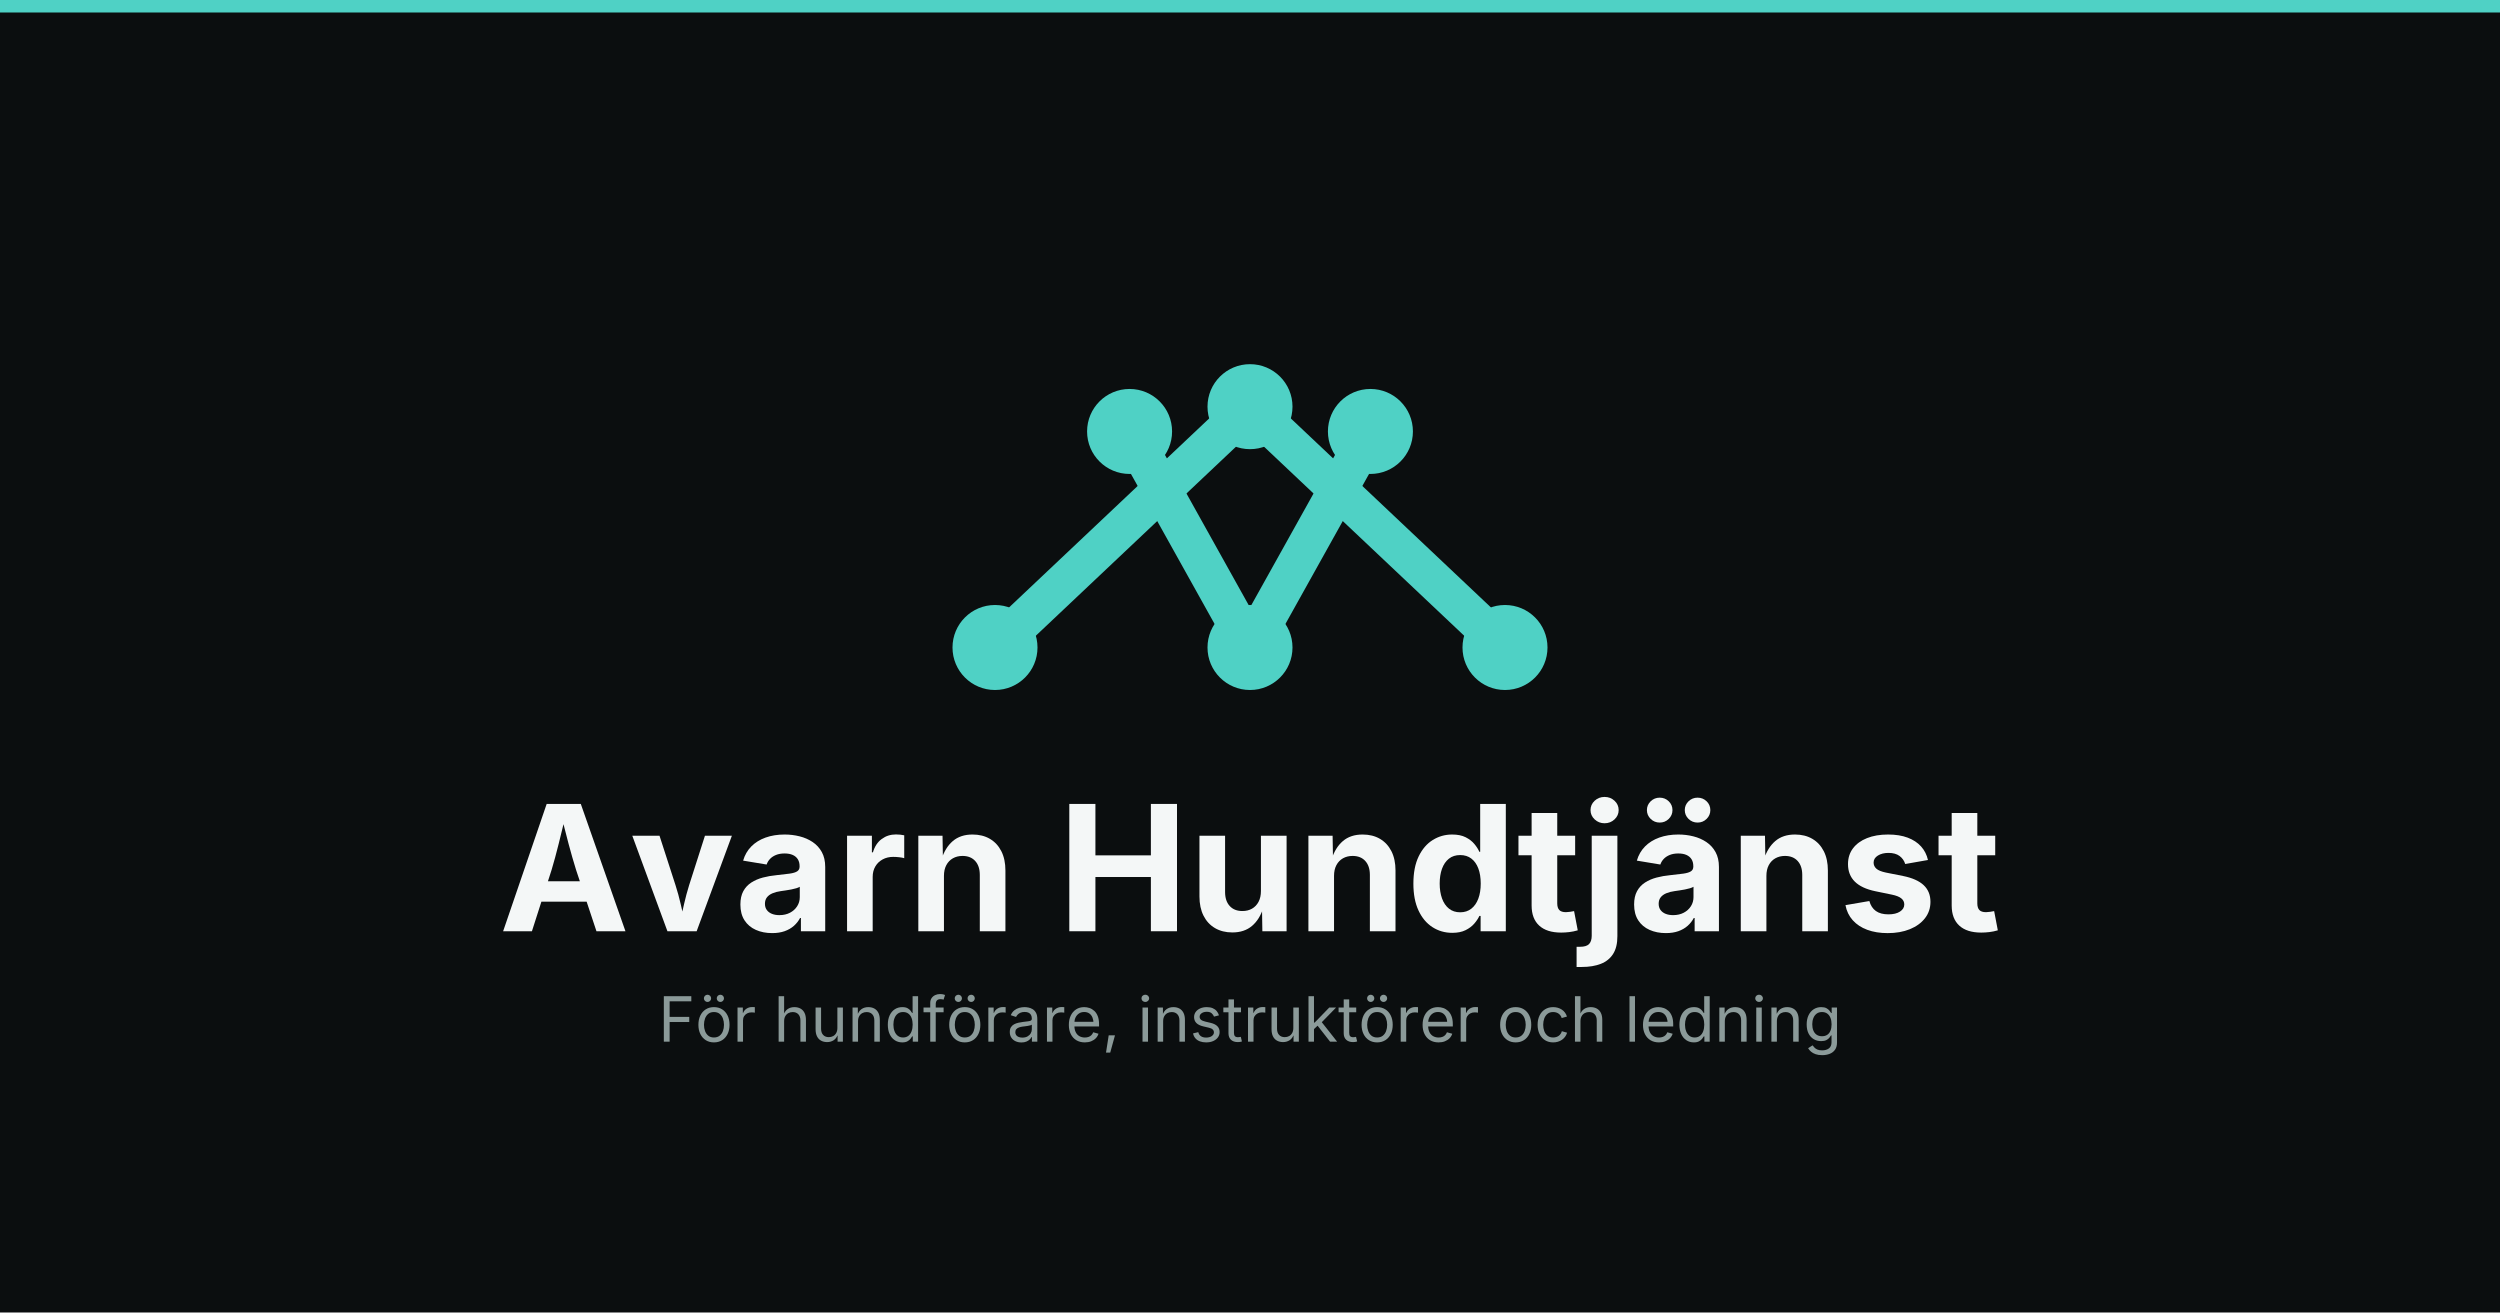
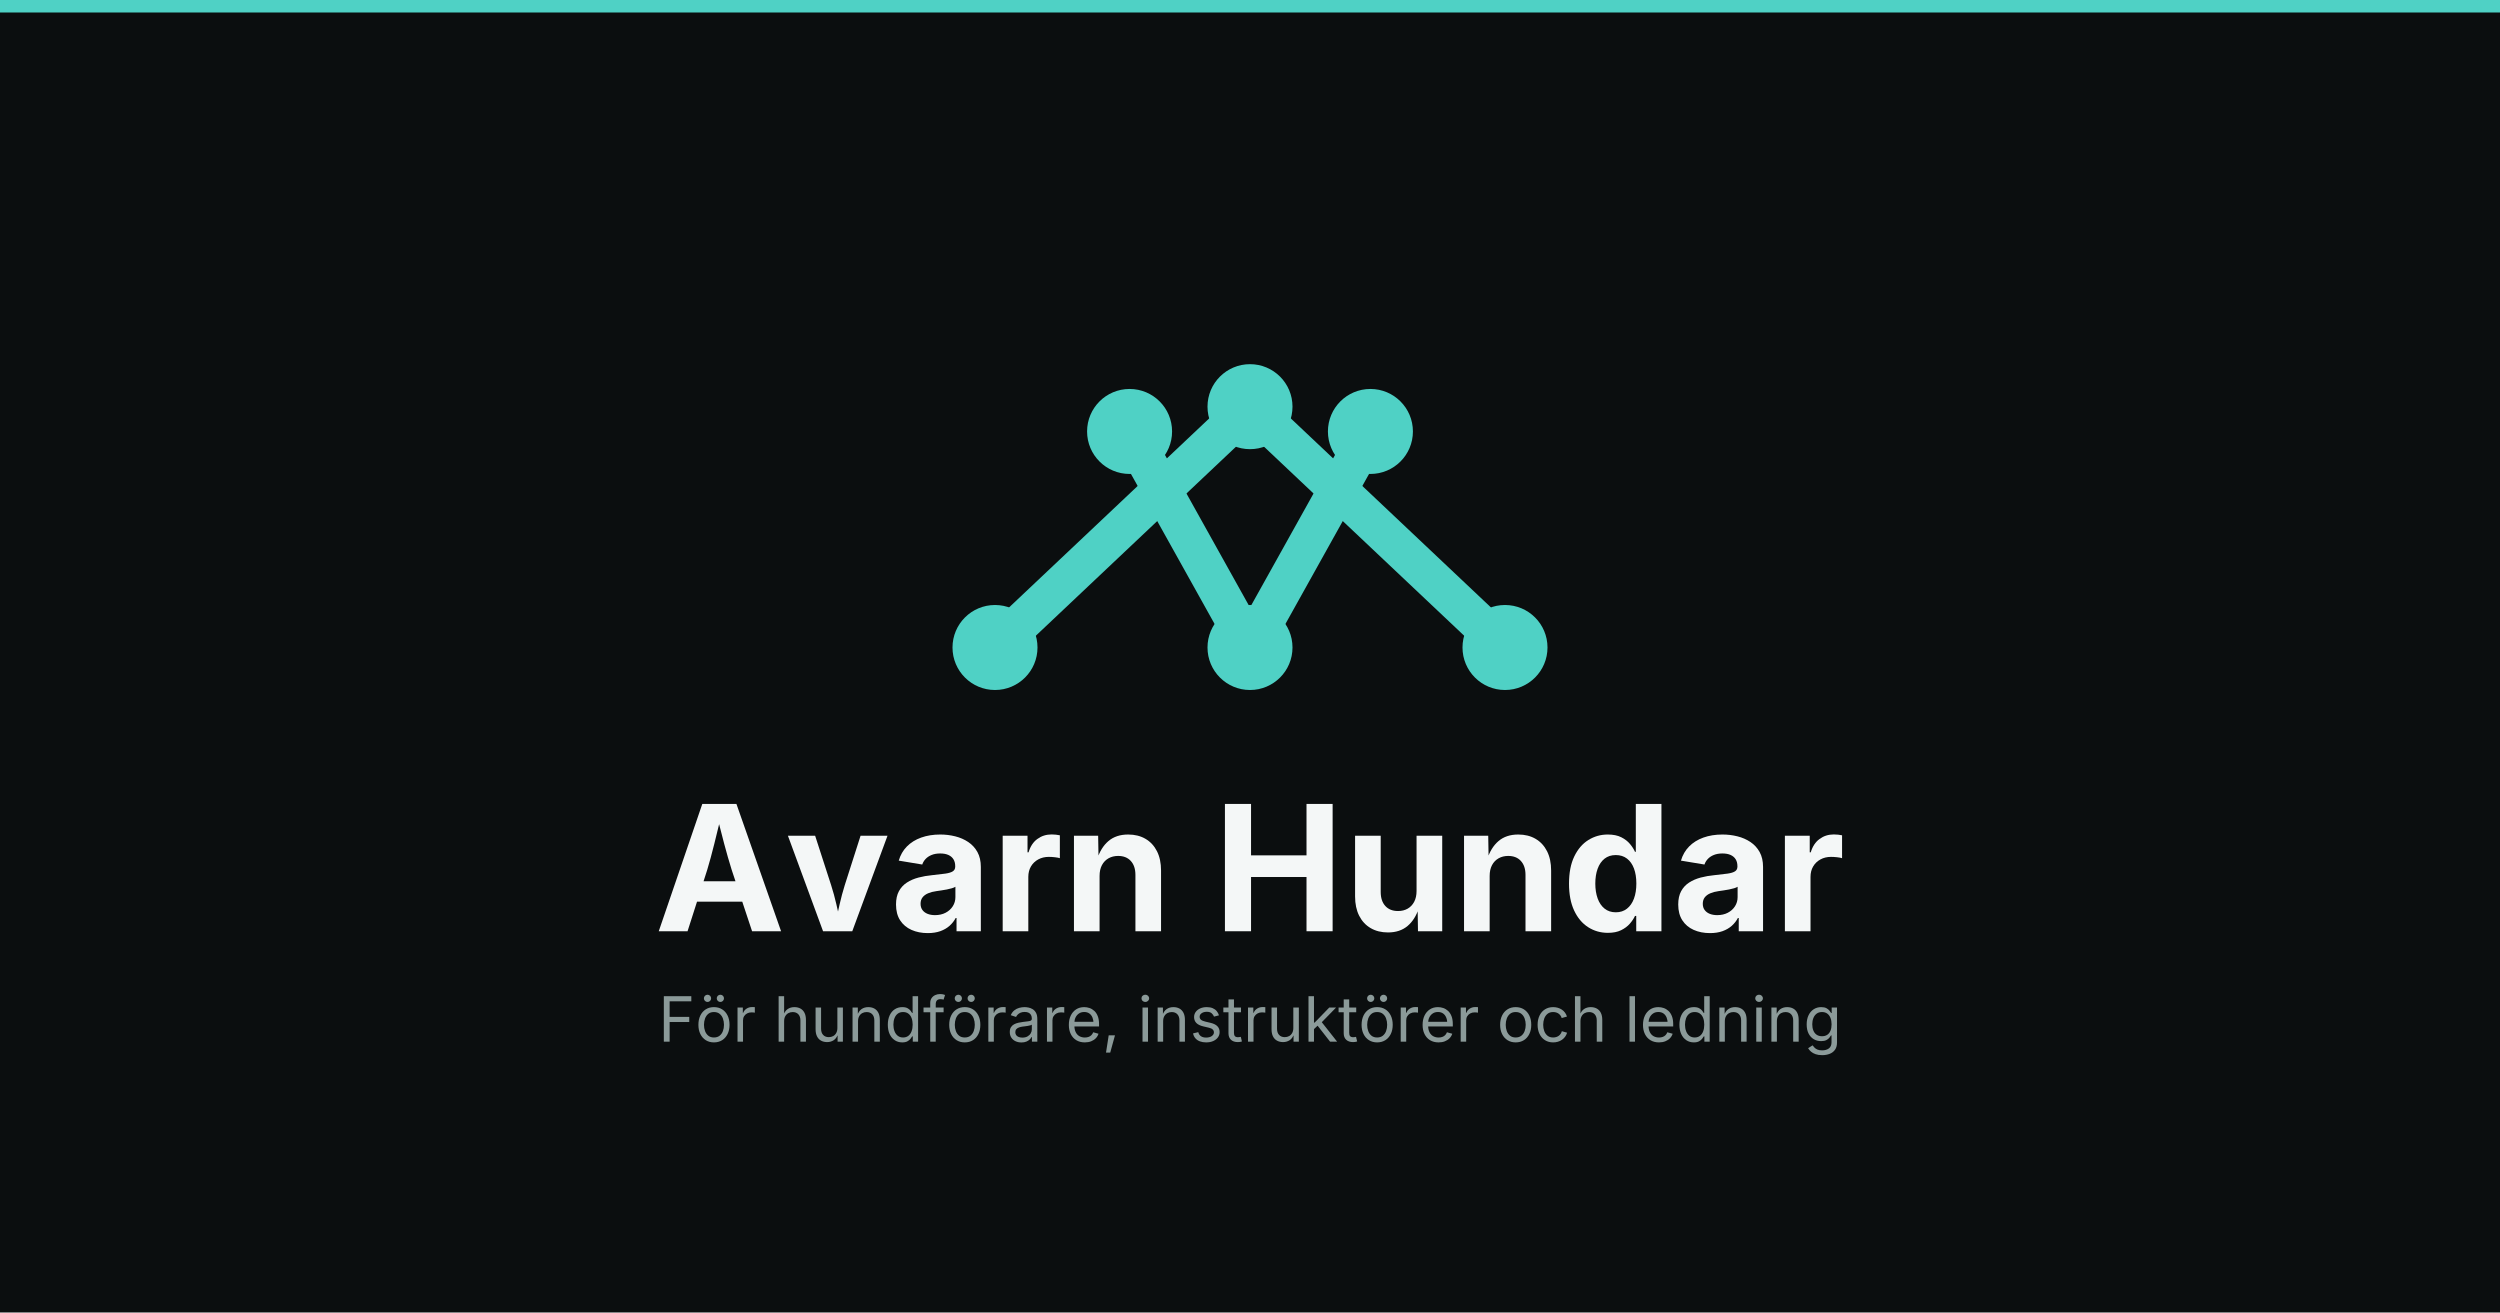
<svg xmlns="http://www.w3.org/2000/svg" viewBox="0 0 1200 630" width="1200" height="630">
  <rect width="1200" height="630" fill="#0b0e0f" />
  <rect width="1200" height="6" fill="#4fd1c5" />
  <g transform="translate(464 185) scale(0.85)">
    <g stroke="#4fd1c5" stroke-width="22" stroke-linecap="round" stroke-linejoin="round" fill="none">
      <path d="M16 148 L160 12 L304 148" />
      <path d="M92 26 L160 148 L228 26" />
    </g>
    <g fill="#4fd1c5">
      <circle cx="16" cy="148" r="24" />
      <circle cx="160" cy="12" r="24" />
      <circle cx="304" cy="148" r="24" />
      <circle cx="92" cy="26" r="24" />
      <circle cx="160" cy="148" r="24" />
      <circle cx="228" cy="26" r="24" />
    </g>
  </g>
-   <g transform="translate(239.5 447) scale(0.041016 -0.041016)" fill="#f4f7f7">
+   <g transform="translate(314.2 447) scale(0.041016 -0.041016)" fill="#f4f7f7">
    <path transform="translate(0.0 0)" d="M48.76 0 558.441 1490H957.714L1480.335 0H1141.021L902.238 718.767Q858.658 858.004 814.488 1023.703Q770.319 1189.401 721.258 1384.801H787.497Q739.977 1188.481 698.587 1021.863Q657.197 855.244 616.078 718.767L385.755 0ZM367.198 345.803V585.24H1161.897V345.803Z" />
    <path transform="translate(1529.0 0)" d="M442.662 0 31.321 1118H349.816L537.598 537.617Q572.358 429.217 597.778 318.077Q623.198 206.938 650.038 88.258H585.658Q611.958 206.938 637.108 317.807Q662.258 428.677 696.019 537.617L881.641 1118H1196.896L784.475 0Z" />
    <path transform="translate(2757.0 0)" d="M440.221 -21.68Q333.681 -21.68 249.341 15.89Q165.001 53.46 116.701 127.76Q68.401 202.06 68.401 312.6Q68.401 406.44 102.621 469.14Q136.841 531.84 196.291 570.12Q255.742 608.4 331.392 628.37Q407.042 648.34 489.901 656.18Q586.662 665.94 646.152 674.56Q705.642 683.18 733.442 701.53Q761.242 719.88 761.242 756.02V760.94Q761.242 808.801 740.912 841.911Q720.582 875.022 681.541 892.652Q642.501 910.283 585.56 910.283Q528.239 910.283 485.278 892.842Q442.318 875.402 414.917 846.272Q387.517 817.141 375.457 780.841L100.401 826.502Q128.821 924.182 195.882 992.211Q262.942 1060.241 362.551 1096.12Q462.161 1132 586.499 1132Q676.518 1132 761.518 1110.67Q846.517 1089.341 914.097 1043.941Q981.677 998.541 1021.397 926.521Q1061.117 854.501 1061.117 752.659V0H776.662V155.24H766.821Q739.722 103.28 694.752 63.4Q649.782 23.52 586.562 0.92Q523.342 -21.68 440.221 -21.68ZM524.679 188.618Q595.52 188.618 649.131 216.818Q702.742 245.019 733.072 292.939Q763.402 340.86 763.402 399.68V520.662Q749.702 511.441 722.962 503.371Q696.221 495.301 663.301 488.921Q630.38 482.541 598.3 477.851Q566.219 473.161 541.299 469.621Q486.019 462.161 444.098 444.281Q402.177 426.401 378.977 396.461Q355.777 366.52 355.777 321.419Q355.777 277.999 377.677 248.449Q399.577 218.898 437.538 203.758Q475.498 188.618 524.679 188.618Z" />
    <path transform="translate(3946.0 0)" d="M127.761 0V1118H418.396V923.321H430.396Q460.857 1026.68 533.337 1079.8Q605.817 1132.92 699.877 1132.92Q723.117 1132.92 749.807 1130.3Q776.497 1127.68 796.817 1122.9V854.964Q776.938 861.824 738.728 866.094Q700.518 870.364 667.218 870.364Q598.557 870.364 543.967 840.643Q489.377 810.923 458.507 758.363Q427.636 705.803 427.636 636.283V0Z" />
    <path transform="translate(4780.0 0)" d="M427.636 647.321V0H127.761V1118H410.917L415.697 838.9H397.716Q441.697 978.781 531.337 1055.39Q620.977 1132 762.556 1132Q878.796 1132 965.146 1081.45Q1051.496 1030.9 1099.266 936.59Q1147.036 842.28 1147.036 711.08V0H847.161V658.821Q847.161 762.982 793.43 822.213Q739.7 881.444 644.839 881.444Q581.578 881.444 532.428 853.733Q483.277 826.023 455.457 773.872Q427.636 721.722 427.636 647.321Z" />
    <path transform="translate(6540.0 0)" d="M134.642 0V1490H440.197V888.118H1089.363V1490H1394.918V0H1089.363V634.802H440.197V0Z" />
    <path transform="translate(8070.0 0)" d="M512.701 -14Q397.001 -14 310.151 36.55Q223.301 87.1 175.531 181.64Q127.761 276.18 127.761 406.92V1118H427.636V459.179Q427.636 355.018 481.597 295.787Q535.557 236.556 630.418 236.556Q694.219 236.556 742.87 264.267Q791.52 291.977 819.341 344.628Q847.161 397.278 847.161 470.679V1118H1147.496V0H863.881L859.561 279.1H877.081Q832.641 138.299 742.541 62.15Q652.44 -14 512.701 -14Z" />
    <path transform="translate(9345.0 0)" d="M427.636 647.321V0H127.761V1118H410.917L415.697 838.9H397.716Q441.697 978.781 531.337 1055.39Q620.977 1132 762.556 1132Q878.796 1132 965.146 1081.45Q1051.496 1030.9 1099.266 936.59Q1147.036 842.28 1147.036 711.08V0H847.161V658.821Q847.161 762.982 793.43 822.213Q739.7 881.444 644.839 881.444Q581.578 881.444 532.428 853.733Q483.277 826.023 455.457 773.872Q427.636 721.722 427.636 647.321Z" />
    <path transform="translate(10620.0 0)" d="M536.502 -18.6Q408.301 -18.6 304.811 47.81Q201.321 114.22 141.321 242.6Q81.321 370.98 81.321 557.08Q81.321 748.119 143.171 875.999Q205.021 1003.88 308.241 1067.94Q411.461 1132 534.802 1132Q629.762 1132 692.952 1100.05Q756.142 1068.1 794.962 1021.25Q833.782 974.4 853.402 929.82H863.082V1490H1162.957V0H868.002V178.94H853.402Q832.702 133.9 793.152 88.48Q753.602 43.06 690.992 12.23Q628.382 -18.6 536.502 -18.6ZM628.839 221.777Q705.46 221.777 759.261 263.937Q813.061 306.097 841.232 381.658Q869.402 457.219 869.402 558Q869.402 659.861 841.462 734.542Q813.521 809.222 759.721 850.423Q705.92 891.623 628.839 891.623Q550.378 891.623 496.887 849.043Q443.396 806.462 416.226 731.321Q389.056 656.181 389.056 558Q389.056 459.899 416.456 383.838Q443.857 307.778 497.577 264.777Q551.298 221.777 628.839 221.777Z" />
-     <path transform="translate(11911.0 0)" d="M683.317 1118V889.483H20V1118ZM173.961 1384H473.836V327.258Q473.836 273.858 497.586 248.537Q521.336 223.217 575.597 223.217Q593.137 223.217 623.957 227.487Q654.777 231.757 670.837 235.757L713.777 10.86Q663.637 -4 614.368 -9.81Q565.099 -15.62 519.839 -15.62Q351.62 -15.62 262.79 66.01Q173.961 147.64 173.961 300.839Z" />
-     <path transform="translate(12661.0 0)" d="M127.301 1118H427.636V-57.321Q428.096 -185.46 377.867 -264.97Q327.637 -344.48 234.118 -381.24Q140.599 -418 11.08 -418H-49.759V-181.803H-9.739Q65.561 -181.803 96.431 -149.452Q127.301 -117.102 127.301 -53.001ZM277.699 1263.742Q209.959 1263.742 161.62 1309.03Q113.28 1354.318 113.28 1417.722Q113.28 1482.419 161.62 1527.179Q209.959 1571.939 277.699 1571.939Q345.744 1571.939 394.161 1527.237Q442.577 1482.535 442.577 1417.75Q442.577 1354.261 394.161 1309.001Q345.744 1263.742 277.699 1263.742Z" />
-     <path transform="translate(13216.0 0)" d="M440.221 -21.68Q333.681 -21.68 249.341 15.89Q165.001 53.46 116.701 127.76Q68.401 202.06 68.401 312.6Q68.401 406.44 102.621 469.14Q136.841 531.84 196.291 570.12Q255.742 608.4 331.392 628.37Q407.042 648.34 489.901 656.18Q586.662 665.94 646.152 674.56Q705.642 683.18 733.442 701.53Q761.242 719.88 761.242 756.02V760.94Q761.242 808.801 740.912 841.911Q720.582 875.022 681.541 892.652Q642.501 910.283 585.56 910.283Q528.239 910.283 485.278 892.842Q442.318 875.402 414.917 846.272Q387.517 817.141 375.457 780.841L100.401 826.502Q128.821 924.182 195.882 992.211Q262.942 1060.241 362.551 1096.12Q462.161 1132 586.499 1132Q676.518 1132 761.518 1110.67Q846.517 1089.341 914.097 1043.941Q981.677 998.541 1021.397 926.521Q1061.117 854.501 1061.117 752.659V0H776.662V155.24H766.821Q739.722 103.28 694.752 63.4Q649.782 23.52 586.562 0.92Q523.342 -21.68 440.221 -21.68ZM524.679 188.618Q595.52 188.618 649.131 216.818Q702.742 245.019 733.072 292.939Q763.402 340.86 763.402 399.68V520.662Q749.702 511.441 722.962 503.371Q696.221 495.301 663.301 488.921Q630.38 482.541 598.3 477.851Q566.219 473.161 541.299 469.621Q486.019 462.161 444.098 444.281Q402.177 426.401 378.977 396.461Q355.777 366.52 355.777 321.419Q355.777 277.999 377.677 248.449Q399.577 218.898 437.538 203.758Q475.498 188.618 524.679 188.618ZM811.151 1271.841Q749.159 1271.841 705.249 1314.782Q661.34 1357.723 661.34 1417.84Q661.34 1478.276 705.249 1520.827Q749.159 1563.379 811.151 1563.379Q873.142 1563.379 916.79 1520.847Q960.437 1478.315 960.437 1417.908Q960.437 1357.501 916.79 1314.671Q873.142 1271.841 811.151 1271.841ZM368.012 1271.841Q306.02 1271.841 262.11 1314.782Q218.2 1357.723 218.2 1417.84Q218.2 1478.276 262.11 1520.827Q306.02 1563.379 368.012 1563.379Q430.003 1563.379 473.651 1520.847Q517.298 1478.315 517.298 1417.908Q517.298 1357.501 473.651 1314.671Q430.003 1271.841 368.012 1271.841Z" />
-     <path transform="translate(14405.0 0)" d="M427.636 647.321V0H127.761V1118H410.917L415.697 838.9H397.716Q441.697 978.781 531.337 1055.39Q620.977 1132 762.556 1132Q878.796 1132 965.146 1081.45Q1051.496 1030.9 1099.266 936.59Q1147.036 842.28 1147.036 711.08V0H847.161V658.821Q847.161 762.982 793.43 822.213Q739.7 881.444 644.839 881.444Q581.578 881.444 532.428 853.733Q483.277 826.023 455.457 773.872Q427.636 721.722 427.636 647.321Z" />
-     <path transform="translate(15680.0 0)" d="M572.019 -21.84Q437.039 -21.84 332.96 16.79Q228.881 55.419 163.051 128.709Q97.221 201.999 77.761 305.559L357.297 353.578Q379.137 275.618 434.027 236.668Q488.918 197.717 580.818 197.717Q666.499 197.717 716.29 230.438Q766.081 263.159 766.081 313.26Q766.081 357.22 730.711 385.191Q695.341 413.161 621.52 428.381L429.041 468.061Q267.321 501.361 187.381 580.641Q107.441 659.921 107.441 785.481Q107.441 892.82 166.031 970.37Q224.621 1047.92 330.001 1089.96Q435.38 1132 576.519 1132Q709.338 1132 806.308 1095.34Q903.277 1058.68 962.957 991.97Q1022.636 925.261 1043.317 833.841L777.181 786.981Q759.581 844.281 711.21 880.592Q662.84 916.903 581.299 916.903Q507.218 916.903 457.187 885.752Q407.157 854.601 407.157 803.501Q407.157 761.48 439.467 732.349Q471.778 703.219 550.878 686.699L751.737 646.699Q913.997 613.939 993.206 539.249Q1072.416 464.559 1072.416 344.699Q1072.416 234.819 1008.277 152.38Q944.137 69.94 831.407 24.05Q718.678 -21.84 572.019 -21.84Z" />
-     <path transform="translate(16827.0 0)" d="M683.317 1118V889.483H20V1118ZM173.961 1384H473.836V327.258Q473.836 273.858 497.586 248.537Q521.336 223.217 575.597 223.217Q593.137 223.217 623.957 227.487Q654.777 231.757 670.837 235.757L713.777 10.86Q663.637 -4 614.368 -9.81Q565.099 -15.62 519.839 -15.62Q351.62 -15.62 262.79 66.01Q173.961 147.64 173.961 300.839Z" />
+     <path transform="translate(11911.0 0)" d="M440.221 -21.68Q333.681 -21.68 249.341 15.89Q165.001 53.46 116.701 127.76Q68.401 202.06 68.401 312.6Q68.401 406.44 102.621 469.14Q136.841 531.84 196.291 570.12Q255.742 608.4 331.392 628.37Q407.042 648.34 489.901 656.18Q586.662 665.94 646.152 674.56Q705.642 683.18 733.442 701.53Q761.242 719.88 761.242 756.02V760.94Q761.242 808.801 740.912 841.911Q720.582 875.022 681.541 892.652Q642.501 910.283 585.56 910.283Q528.239 910.283 485.278 892.842Q442.318 875.402 414.917 846.272Q387.517 817.141 375.457 780.841L100.401 826.502Q128.821 924.182 195.882 992.211Q262.942 1060.241 362.551 1096.12Q462.161 1132 586.499 1132Q676.518 1132 761.518 1110.67Q846.517 1089.341 914.097 1043.941Q981.677 998.541 1021.397 926.521Q1061.117 854.501 1061.117 752.659V0H776.662V155.24H766.821Q739.722 103.28 694.752 63.4Q649.782 23.52 586.562 0.92Q523.342 -21.68 440.221 -21.68ZM524.679 188.618Q595.52 188.618 649.131 216.818Q702.742 245.019 733.072 292.939Q763.402 340.86 763.402 399.68V520.662Q749.702 511.441 722.962 503.371Q696.221 495.301 663.301 488.921Q630.38 482.541 598.3 477.851Q566.219 473.161 541.299 469.621Q486.019 462.161 444.098 444.281Q402.177 426.401 378.977 396.461Q355.777 366.52 355.777 321.419Q355.777 277.999 377.677 248.449Q399.577 218.898 437.538 203.758Q475.498 188.618 524.679 188.618Z" />
+     <path transform="translate(13100.0 0)" d="M127.761 0V1118H418.396V923.321H430.396Q460.857 1026.68 533.337 1079.8Q605.817 1132.92 699.877 1132.92Q723.117 1132.92 749.807 1130.3Q776.497 1127.68 796.817 1122.9V854.964Q776.938 861.824 738.728 866.094Q700.518 870.364 667.218 870.364Q598.557 870.364 543.967 840.643Q489.377 810.923 458.507 758.363Q427.636 705.803 427.636 636.283V0Z" />
  </g>
  <g transform="translate(316.0 500) scale(0.014648 -0.014648)" fill="#8b9a99">
    <path transform="translate(0.0 0)" d="M180 0V1490H1081V1322H370V812H1013V644H370V0Z" />
    <path transform="translate(1209.0 0)" d="M613 -24Q461 -24 346.5 48.0Q232 120 168.0 250.0Q104 380 104 552Q104 727 168.0 857.5Q232 988 346.5 1060.0Q461 1132 613 1132Q766 1132 881.0 1060.0Q996 988 1060.0 857.5Q1124 727 1124 552Q1124 380 1060.0 250.0Q996 120 881.0 48.0Q766 -24 613 -24ZM613 137Q726 137 799.0 195.0Q872 253 907.0 347.5Q942 442 942 552Q942 663 907.0 758.5Q872 854 799.0 912.5Q726 971 613 971Q501 971 429.0 912.5Q357 854 322.0 759.0Q287 664 287 552Q287 442 322.0 347.5Q357 253 429.0 195.0Q501 137 613 137ZM824 1301Q775 1301 740.0 1336.0Q705 1371 705 1420Q705 1469 740.0 1503.5Q775 1538 824 1538Q873 1538 907.5 1503.5Q942 1469 942 1420Q942 1371 907.5 1336.0Q873 1301 824 1301ZM403 1301Q354 1301 319.0 1336.0Q284 1371 284 1420Q284 1469 319.0 1503.5Q354 1538 403 1538Q452 1538 486.5 1503.5Q521 1469 521 1420Q521 1371 486.5 1336.0Q452 1301 403 1301Z" />
    <path transform="translate(2437.0 0)" d="M158 0V1118H332V946H344Q375 1031 454.5 1082.5Q534 1134 634 1134Q654 1134 681.5 1133.0Q709 1132 725 1131V950Q717 952 685.0 956.0Q653 960 617 960Q537 960 473.5 926.5Q410 893 374.0 834.5Q338 776 338 700V0Z" />
    <path transform="translate(3784.0 0)" d="M338 670V0H158V1490H338V847H307Q358 1002 452.5 1067.0Q547 1132 674 1132Q787 1132 872.5 1085.5Q958 1039 1005.5 945.5Q1053 852 1053 710V0H872V695Q872 824 804.5 897.0Q737 970 620 970Q540 970 476.0 935.0Q412 900 375.0 833.0Q338 766 338 670Z" />
    <path transform="translate(4995.0 0)" d="M537 -14Q424 -14 338.5 32.5Q253 79 205.5 173.0Q158 267 158 408V1118H338V423Q338 294 406.0 221.0Q474 148 591 148Q671 148 734.5 183.0Q798 218 835.0 285.5Q872 353 872 448V1118H1053V0H879V271H903Q851 114 755.5 50.0Q660 -14 537 -14Z" />
    <path transform="translate(6206.0 0)" d="M338 670V0H158V1118H331L332 847H307Q358 1002 452.5 1067.0Q547 1132 674 1132Q787 1132 872.0 1085.5Q957 1039 1004.5 945.5Q1052 852 1052 710V0H872V695Q872 824 804.5 897.0Q737 970 620 970Q540 970 476.0 935.0Q412 900 375.0 833.0Q338 766 338 670Z" />
    <path transform="translate(7416.0 0)" d="M577 -24Q438 -24 331.0 47.0Q224 118 164.0 248.0Q104 378 104 556Q104 733 164.5 862.5Q225 992 332.0 1062.0Q439 1132 578 1132Q687 1132 751.0 1096.0Q815 1060 849.5 1014.5Q884 969 902 939H916V1490H1096V0H922V173H902Q884 142 848.5 95.5Q813 49 748.5 12.5Q684 -24 577 -24ZM604 137Q706 137 776.0 190.5Q846 244 882.0 339.0Q918 434 918 558Q918 682 882.5 774.5Q847 867 777.0 919.0Q707 971 604 971Q498 971 427.5 916.0Q357 861 322.0 767.5Q287 674 287 558Q287 441 322.5 345.5Q358 250 429.0 193.5Q500 137 604 137Z" />
    <path transform="translate(8670.0 0)" d="M678 1118V964H20V1118ZM240 0V1267Q240 1364 285.5 1429.0Q331 1494 404.0 1527.0Q477 1560 558 1560Q622 1560 664.0 1549.5Q706 1539 726 1530L676 1376Q662 1381 639.5 1387.0Q617 1393 579 1393Q496 1393 458.0 1350.5Q420 1308 420 1227V0Z" />
    <path transform="translate(9428.0 0)" d="M613 -24Q461 -24 346.5 48.0Q232 120 168.0 250.0Q104 380 104 552Q104 727 168.0 857.5Q232 988 346.5 1060.0Q461 1132 613 1132Q766 1132 881.0 1060.0Q996 988 1060.0 857.5Q1124 727 1124 552Q1124 380 1060.0 250.0Q996 120 881.0 48.0Q766 -24 613 -24ZM613 137Q726 137 799.0 195.0Q872 253 907.0 347.5Q942 442 942 552Q942 663 907.0 758.5Q872 854 799.0 912.5Q726 971 613 971Q501 971 429.0 912.5Q357 854 322.0 759.0Q287 664 287 552Q287 442 322.0 347.5Q357 253 429.0 195.0Q501 137 613 137ZM824 1301Q775 1301 740.0 1336.0Q705 1371 705 1420Q705 1469 740.0 1503.5Q775 1538 824 1538Q873 1538 907.5 1503.5Q942 1469 942 1420Q942 1371 907.5 1336.0Q873 1301 824 1301ZM403 1301Q354 1301 319.0 1336.0Q284 1371 284 1420Q284 1469 319.0 1503.5Q354 1538 403 1538Q452 1538 486.5 1503.5Q521 1469 521 1420Q521 1371 486.5 1336.0Q452 1301 403 1301Z" />
    <path transform="translate(10656.0 0)" d="M158 0V1118H332V946H344Q375 1031 454.5 1082.5Q534 1134 634 1134Q654 1134 681.5 1133.0Q709 1132 725 1131V950Q717 952 685.0 956.0Q653 960 617 960Q537 960 473.5 926.5Q410 893 374.0 834.5Q338 776 338 700V0Z" />
    <path transform="translate(11427.0 0)" d="M471 -26Q365 -26 278.5 14.0Q192 54 141.0 131.0Q90 208 90 318Q90 414 128.0 474.0Q166 534 229.5 568.5Q293 603 370.0 620.0Q447 637 525 647Q625 660 688.0 667.0Q751 674 781.5 691.0Q812 708 812 749V755Q812 825 786.0 873.5Q760 922 708.0 948.0Q656 974 578 974Q498 974 441.0 949.0Q384 924 348.5 886.5Q313 849 295 810L122 867Q165 969 238.0 1026.5Q311 1084 399.0 1108.0Q487 1132 573 1132Q629 1132 700.5 1118.5Q772 1105 838.5 1065.0Q905 1025 948.5 946.5Q992 868 992 737V0H815V152H803Q784 113 742.0 71.5Q700 30 633.0 2.0Q566 -26 471 -26ZM502 133Q602 133 671.0 172.0Q740 211 776.0 273.5Q812 336 812 404V559Q801 546 764.0 535.5Q727 525 679.5 517.0Q632 509 587.5 503.5Q543 498 517 495Q452 487 395.5 467.5Q339 448 305.0 410.5Q271 373 271 309Q271 251 301.0 212.0Q331 173 383.0 153.0Q435 133 502 133Z" />
    <path transform="translate(12577.0 0)" d="M158 0V1118H332V946H344Q375 1031 454.5 1082.5Q534 1134 634 1134Q654 1134 681.5 1133.0Q709 1132 725 1131V950Q717 952 685.0 956.0Q653 960 617 960Q537 960 473.5 926.5Q410 893 374.0 834.5Q338 776 338 700V0Z" />
    <path transform="translate(13348.0 0)" d="M628 -24Q466 -24 348.5 48.0Q231 120 167.5 249.0Q104 378 104 550Q104 722 166.0 853.0Q228 984 341.5 1058.0Q455 1132 607 1132Q696 1132 782.5 1102.5Q869 1073 939.5 1007.5Q1010 942 1052.0 835.0Q1094 728 1094 573V498H226V650H997L913 594Q913 704 878.5 789.5Q844 875 776.0 923.5Q708 972 607 972Q506 972 434.0 922.5Q362 873 324.0 793.5Q286 714 286 623V522Q286 398 329.0 311.5Q372 225 449.5 180.5Q527 136 629 136Q695 136 749.0 155.0Q803 174 842.0 212.5Q881 251 902 308L1076 260Q1050 176 988.0 112.0Q926 48 834.5 12.0Q743 -24 628 -24Z" />
    <path transform="translate(14542.0 0)" d="M128 -359 216 208H422L266 -359Z" />
    <path transform="translate(15708.0 0)" d="M158 0V1118H338V0ZM249 1301Q198 1301 161.0 1336.0Q124 1371 124 1420Q124 1470 161.0 1504.5Q198 1539 249 1539Q301 1539 338.0 1504.5Q375 1470 375 1420Q375 1371 338.0 1336.0Q301 1301 249 1301Z" />
    <path transform="translate(16204.0 0)" d="M338 670V0H158V1118H331L332 847H307Q358 1002 452.5 1067.0Q547 1132 674 1132Q787 1132 872.0 1085.5Q957 1039 1004.5 945.5Q1052 852 1052 710V0H872V695Q872 824 804.5 897.0Q737 970 620 970Q540 970 476.0 935.0Q412 900 375.0 833.0Q338 766 338 670Z" />
    <path transform="translate(17414.0 0)" d="M538 -24Q423 -24 333.5 9.5Q244 43 186.0 109.0Q128 175 108 271L279 312Q303 220 369.5 177.0Q436 134 536 134Q653 134 722.5 184.0Q792 234 792 303Q792 361 751.5 399.5Q711 438 628 457L442 501Q290 537 216.0 612.5Q142 688 142 806Q142 902 196.0 975.5Q250 1049 343.5 1090.5Q437 1132 556 1132Q671 1132 751.5 1097.5Q832 1063 882.5 1002.5Q933 942 958 863L795 821Q772 881 718.5 930.0Q665 979 557 979Q457 979 390.5 933.0Q324 887 324 817Q324 755 369.0 717.5Q414 680 512 657L681 617Q833 581 906.0 505.5Q979 430 979 315Q979 217 923.5 140.5Q868 64 768.5 20.0Q669 -24 538 -24Z" />
    <path transform="translate(18495.0 0)" d="M598 1118V964H20V1118ZM188 1384H368V290Q368 215 398.5 180.5Q429 146 500 146Q517 146 543.5 150.0Q570 154 592 158L629 6Q601 -4 565.5 -9.0Q530 -14 495 -14Q350 -14 269.0 62.5Q188 139 188 276Z" />
    <path transform="translate(19165.0 0)" d="M158 0V1118H332V946H344Q375 1031 454.5 1082.5Q534 1134 634 1134Q654 1134 681.5 1133.0Q709 1132 725 1131V950Q717 952 685.0 956.0Q653 960 617 960Q537 960 473.5 926.5Q410 893 374.0 834.5Q338 776 338 700V0Z" />
    <path transform="translate(19936.0 0)" d="M537 -14Q424 -14 338.5 32.5Q253 79 205.5 173.0Q158 267 158 408V1118H338V423Q338 294 406.0 221.0Q474 148 591 148Q671 148 734.5 183.0Q798 218 835.0 285.5Q872 353 872 448V1118H1053V0H879V271H903Q851 114 755.5 50.0Q660 -14 537 -14Z" />
    <path transform="translate(21147.0 0)" d="M327 402V625H360L838 1118H1061L544 587H524ZM158 0V1490H338V0ZM865 0 437 547 565 674 1096 0Z" />
    <path transform="translate(22271.0 0)" d="M598 1118V964H20V1118ZM188 1384H368V290Q368 215 398.5 180.5Q429 146 500 146Q517 146 543.5 150.0Q570 154 592 158L629 6Q601 -4 565.5 -9.0Q530 -14 495 -14Q350 -14 269.0 62.5Q188 139 188 276Z" />
    <path transform="translate(22941.0 0)" d="M613 -24Q461 -24 346.5 48.0Q232 120 168.0 250.0Q104 380 104 552Q104 727 168.0 857.5Q232 988 346.5 1060.0Q461 1132 613 1132Q766 1132 881.0 1060.0Q996 988 1060.0 857.5Q1124 727 1124 552Q1124 380 1060.0 250.0Q996 120 881.0 48.0Q766 -24 613 -24ZM613 137Q726 137 799.0 195.0Q872 253 907.0 347.5Q942 442 942 552Q942 663 907.0 758.5Q872 854 799.0 912.5Q726 971 613 971Q501 971 429.0 912.5Q357 854 322.0 759.0Q287 664 287 552Q287 442 322.0 347.5Q357 253 429.0 195.0Q501 137 613 137ZM824 1301Q775 1301 740.0 1336.0Q705 1371 705 1420Q705 1469 740.0 1503.5Q775 1538 824 1538Q873 1538 907.5 1503.5Q942 1469 942 1420Q942 1371 907.5 1336.0Q873 1301 824 1301ZM403 1301Q354 1301 319.0 1336.0Q284 1371 284 1420Q284 1469 319.0 1503.5Q354 1538 403 1538Q452 1538 486.5 1503.5Q521 1469 521 1420Q521 1371 486.5 1336.0Q452 1301 403 1301Z" />
    <path transform="translate(24169.0 0)" d="M158 0V1118H332V946H344Q375 1031 454.5 1082.5Q534 1134 634 1134Q654 1134 681.5 1133.0Q709 1132 725 1131V950Q717 952 685.0 956.0Q653 960 617 960Q537 960 473.5 926.5Q410 893 374.0 834.5Q338 776 338 700V0Z" />
    <path transform="translate(24940.0 0)" d="M628 -24Q466 -24 348.5 48.0Q231 120 167.5 249.0Q104 378 104 550Q104 722 166.0 853.0Q228 984 341.5 1058.0Q455 1132 607 1132Q696 1132 782.5 1102.5Q869 1073 939.5 1007.5Q1010 942 1052.0 835.0Q1094 728 1094 573V498H226V650H997L913 594Q913 704 878.5 789.5Q844 875 776.0 923.5Q708 972 607 972Q506 972 434.0 922.5Q362 873 324.0 793.5Q286 714 286 623V522Q286 398 329.0 311.5Q372 225 449.5 180.5Q527 136 629 136Q695 136 749.0 155.0Q803 174 842.0 212.5Q881 251 902 308L1076 260Q1050 176 988.0 112.0Q926 48 834.5 12.0Q743 -24 628 -24Z" />
    <path transform="translate(26134.0 0)" d="M158 0V1118H332V946H344Q375 1031 454.5 1082.5Q534 1134 634 1134Q654 1134 681.5 1133.0Q709 1132 725 1131V950Q717 952 685.0 956.0Q653 960 617 960Q537 960 473.5 926.5Q410 893 374.0 834.5Q338 776 338 700V0Z" />
    <path transform="translate(27481.0 0)" d="M613 -24Q461 -24 346.5 48.0Q232 120 168.0 250.0Q104 380 104 552Q104 727 168.0 857.5Q232 988 346.5 1060.0Q461 1132 613 1132Q766 1132 881.0 1060.0Q996 988 1060.0 857.5Q1124 727 1124 552Q1124 380 1060.0 250.0Q996 120 881.0 48.0Q766 -24 613 -24ZM613 137Q726 137 799.0 195.0Q872 253 907.0 347.5Q942 442 942 552Q942 663 907.0 758.5Q872 854 799.0 912.5Q726 971 613 971Q501 971 429.0 912.5Q357 854 322.0 759.0Q287 664 287 552Q287 442 322.0 347.5Q357 253 429.0 195.0Q501 137 613 137Z" />
    <path transform="translate(28709.0 0)" d="M613 -24Q461 -24 346.5 48.0Q232 120 168.0 250.0Q104 380 104 552Q104 727 168.0 857.5Q232 988 346.5 1060.0Q461 1132 613 1132Q694 1132 766.0 1111.0Q838 1090 897.5 1050.5Q957 1011 1000.0 953.5Q1043 896 1066 823L893 774Q881 817 856.0 853.0Q831 889 795.5 915.5Q760 942 714.0 956.5Q668 971 613 971Q501 971 429.0 912.5Q357 854 322.0 759.0Q287 664 287 552Q287 442 322.0 347.5Q357 253 429.0 195.0Q501 137 613 137Q669 137 716.0 152.0Q763 167 799.5 194.5Q836 222 861.0 260.0Q886 298 898 343L1070 294Q1048 219 1004.5 160.5Q961 102 901.0 60.5Q841 19 768.0 -2.5Q695 -24 613 -24Z" />
    <path transform="translate(29879.0 0)" d="M338 670V0H158V1490H338V847H307Q358 1002 452.5 1067.0Q547 1132 674 1132Q787 1132 872.5 1085.5Q958 1039 1005.5 945.5Q1053 852 1053 710V0H872V695Q872 824 804.5 897.0Q737 970 620 970Q540 970 476.0 935.0Q412 900 375.0 833.0Q338 766 338 670Z" />
    <path transform="translate(31666.0 0)" d="M338 1490V0H158V1490Z" />
    <path transform="translate(32162.0 0)" d="M628 -24Q466 -24 348.5 48.0Q231 120 167.5 249.0Q104 378 104 550Q104 722 166.0 853.0Q228 984 341.5 1058.0Q455 1132 607 1132Q696 1132 782.5 1102.5Q869 1073 939.5 1007.5Q1010 942 1052.0 835.0Q1094 728 1094 573V498H226V650H997L913 594Q913 704 878.5 789.5Q844 875 776.0 923.5Q708 972 607 972Q506 972 434.0 922.5Q362 873 324.0 793.5Q286 714 286 623V522Q286 398 329.0 311.5Q372 225 449.5 180.5Q527 136 629 136Q695 136 749.0 155.0Q803 174 842.0 212.5Q881 251 902 308L1076 260Q1050 176 988.0 112.0Q926 48 834.5 12.0Q743 -24 628 -24Z" />
    <path transform="translate(33356.0 0)" d="M577 -24Q438 -24 331.0 47.0Q224 118 164.0 248.0Q104 378 104 556Q104 733 164.5 862.5Q225 992 332.0 1062.0Q439 1132 578 1132Q687 1132 751.0 1096.0Q815 1060 849.5 1014.5Q884 969 902 939H916V1490H1096V0H922V173H902Q884 142 848.5 95.5Q813 49 748.5 12.5Q684 -24 577 -24ZM604 137Q706 137 776.0 190.5Q846 244 882.0 339.0Q918 434 918 558Q918 682 882.5 774.5Q847 867 777.0 919.0Q707 971 604 971Q498 971 427.5 916.0Q357 861 322.0 767.5Q287 674 287 558Q287 441 322.5 345.5Q358 250 429.0 193.5Q500 137 604 137Z" />
    <path transform="translate(34610.0 0)" d="M338 670V0H158V1118H331L332 847H307Q358 1002 452.5 1067.0Q547 1132 674 1132Q787 1132 872.0 1085.5Q957 1039 1004.5 945.5Q1052 852 1052 710V0H872V695Q872 824 804.5 897.0Q737 970 620 970Q540 970 476.0 935.0Q412 900 375.0 833.0Q338 766 338 670Z" />
    <path transform="translate(35820.0 0)" d="M158 0V1118H338V0ZM249 1301Q198 1301 161.0 1336.0Q124 1371 124 1420Q124 1470 161.0 1504.5Q198 1539 249 1539Q301 1539 338.0 1504.5Q375 1470 375 1420Q375 1371 338.0 1336.0Q301 1301 249 1301Z" />
    <path transform="translate(36316.0 0)" d="M338 670V0H158V1118H331L332 847H307Q358 1002 452.5 1067.0Q547 1132 674 1132Q787 1132 872.0 1085.5Q957 1039 1004.5 945.5Q1052 852 1052 710V0H872V695Q872 824 804.5 897.0Q737 970 620 970Q540 970 476.0 935.0Q412 900 375.0 833.0Q338 766 338 670Z" />
    <path transform="translate(37526.0 0)" d="M611 -442Q487 -442 396.5 -410.5Q306 -379 246.0 -327.0Q186 -275 151 -214L297 -120Q321 -152 356.5 -191.0Q392 -230 452.5 -257.5Q513 -285 611 -285Q745 -285 831.5 -221.0Q918 -157 918 -19V205H901Q882 173 847.5 129.0Q813 85 748.5 51.5Q684 18 576 18Q442 18 335.0 81.5Q228 145 166.0 267.0Q104 389 104 564Q104 737 165.0 864.5Q226 992 333.5 1062.0Q441 1132 580 1132Q688 1132 752.5 1096.5Q817 1061 852.0 1015.0Q887 969 906 939H923V1118H1098V-29Q1098 -173 1033.0 -264.5Q968 -356 857.5 -399.0Q747 -442 611 -442ZM606 178Q708 178 778.0 224.5Q848 271 884.0 358.5Q920 446 920 568Q920 687 884.5 777.5Q849 868 779.0 919.5Q709 971 606 971Q500 971 429.0 916.5Q358 862 322.5 771.0Q287 680 287 568Q287 453 323.0 365.0Q359 277 430.0 227.5Q501 178 606 178Z" />
  </g>
</svg>
